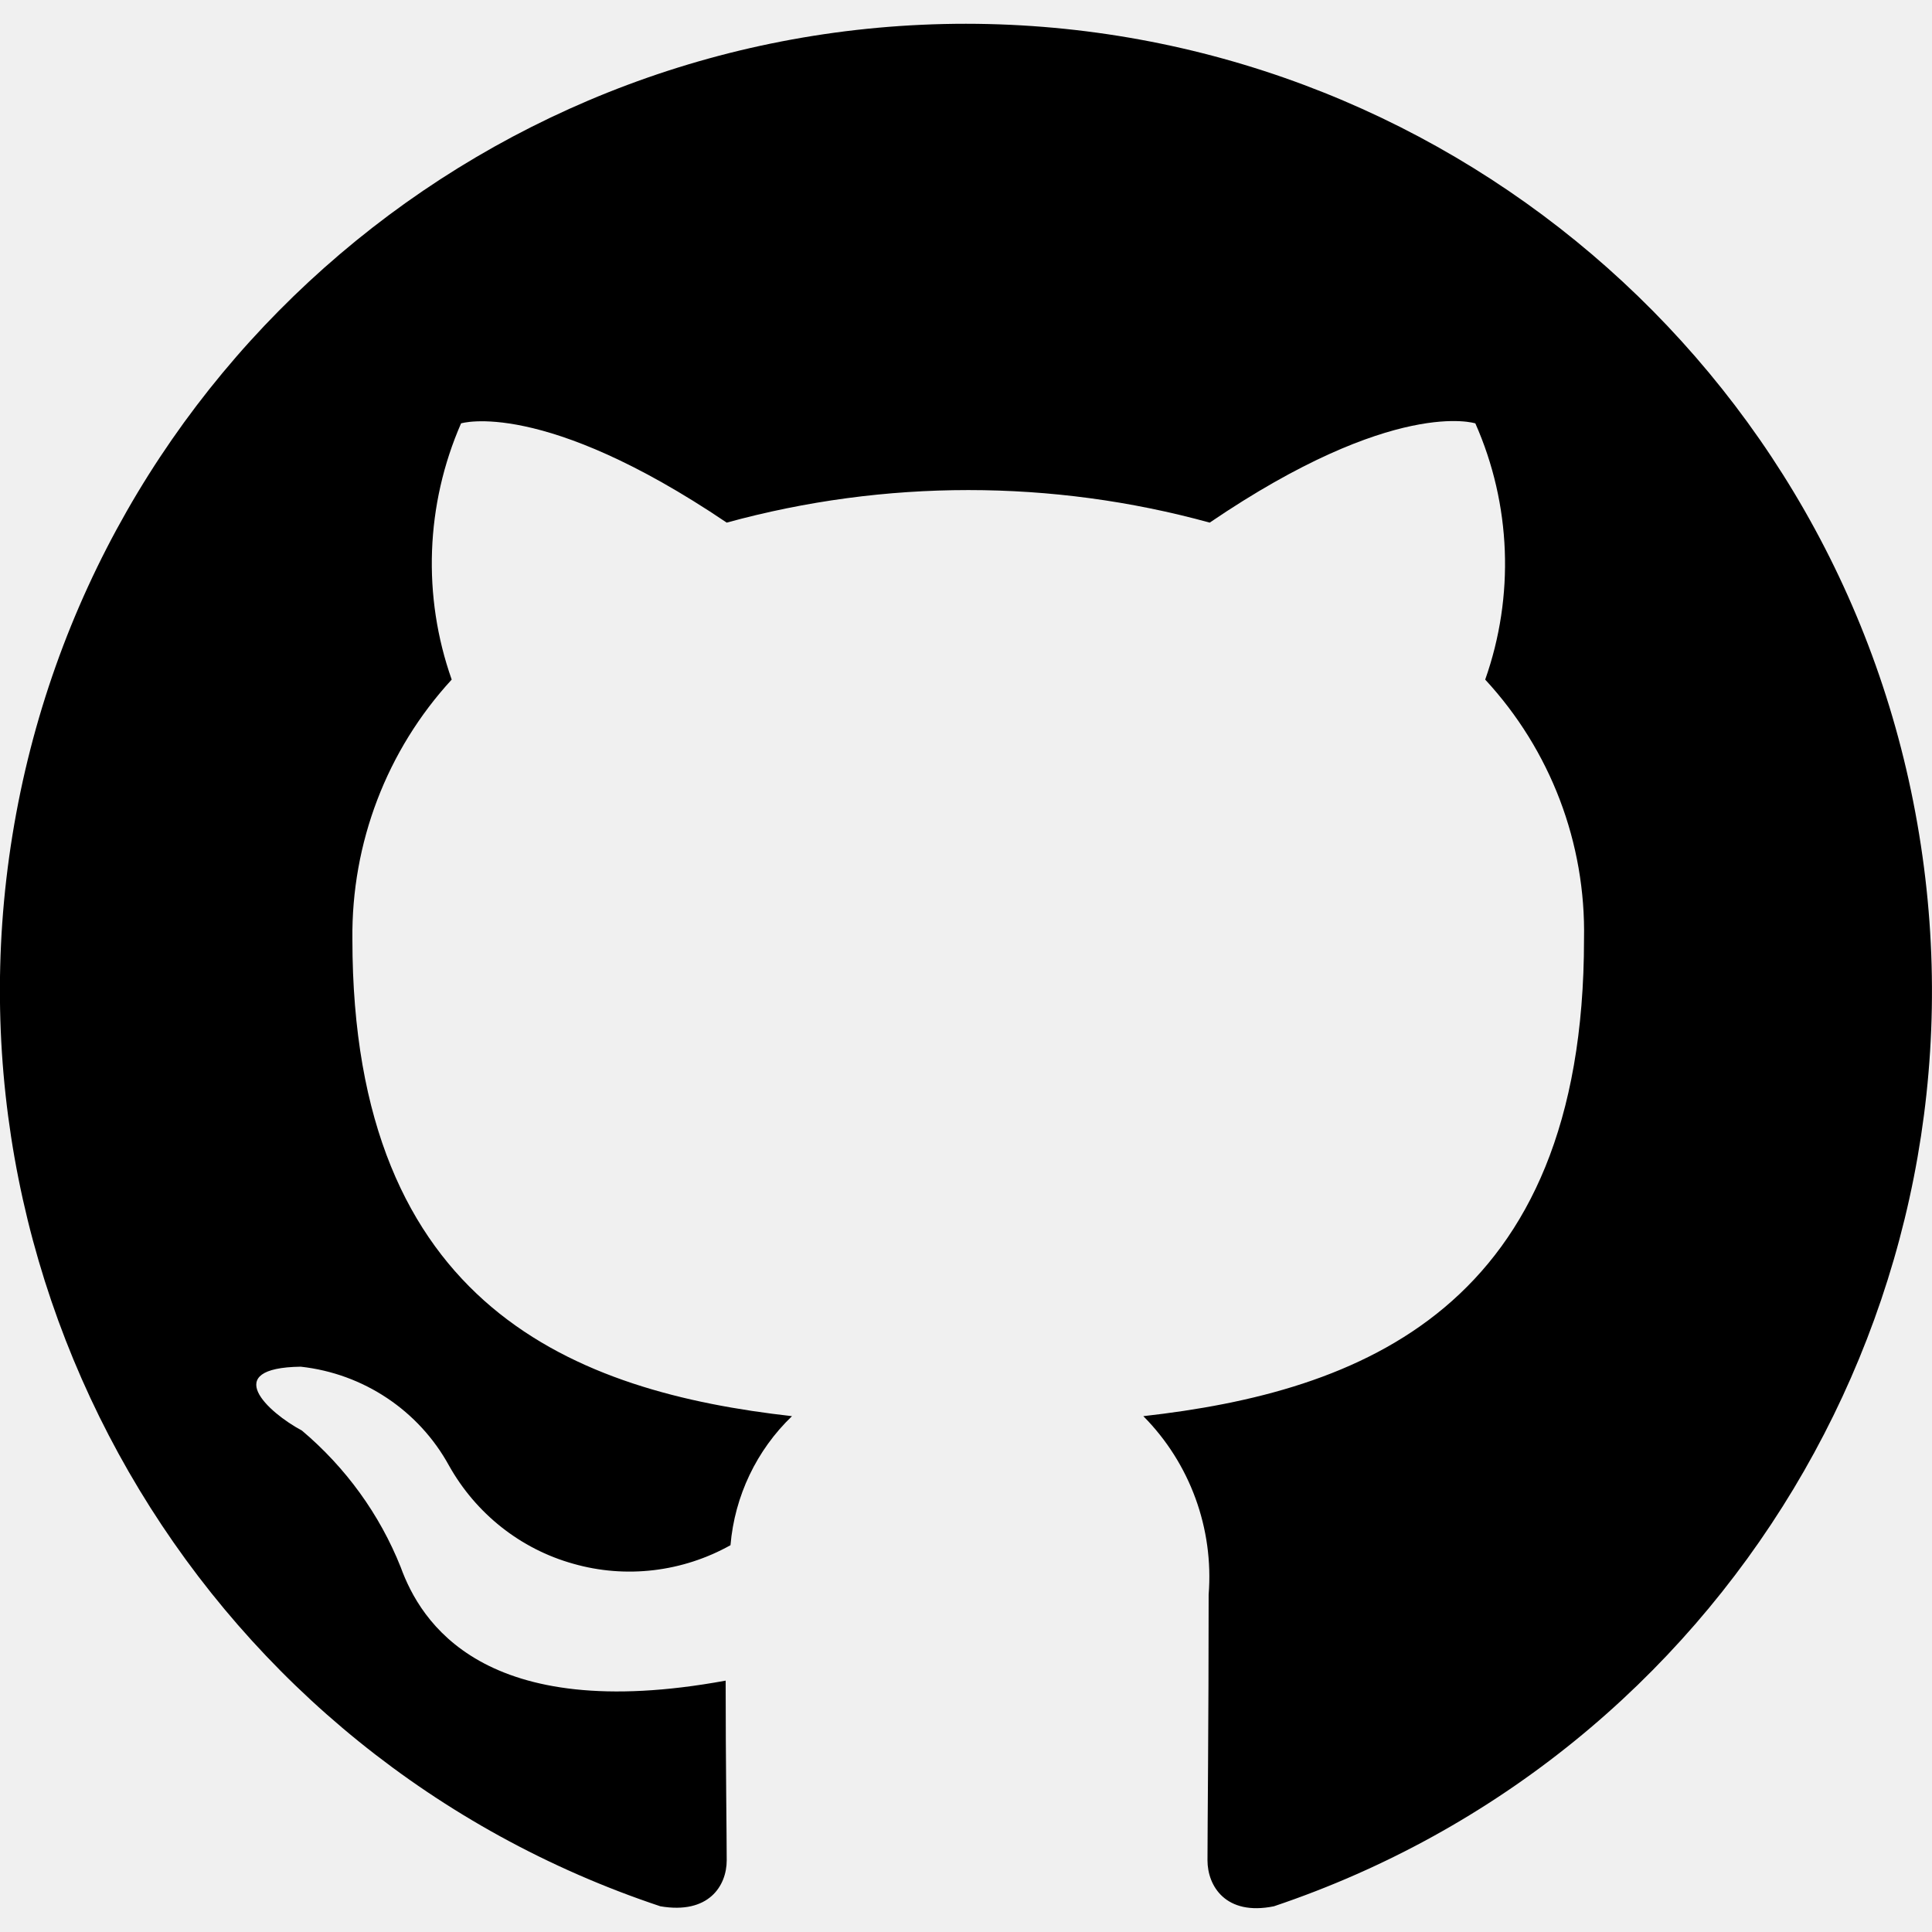
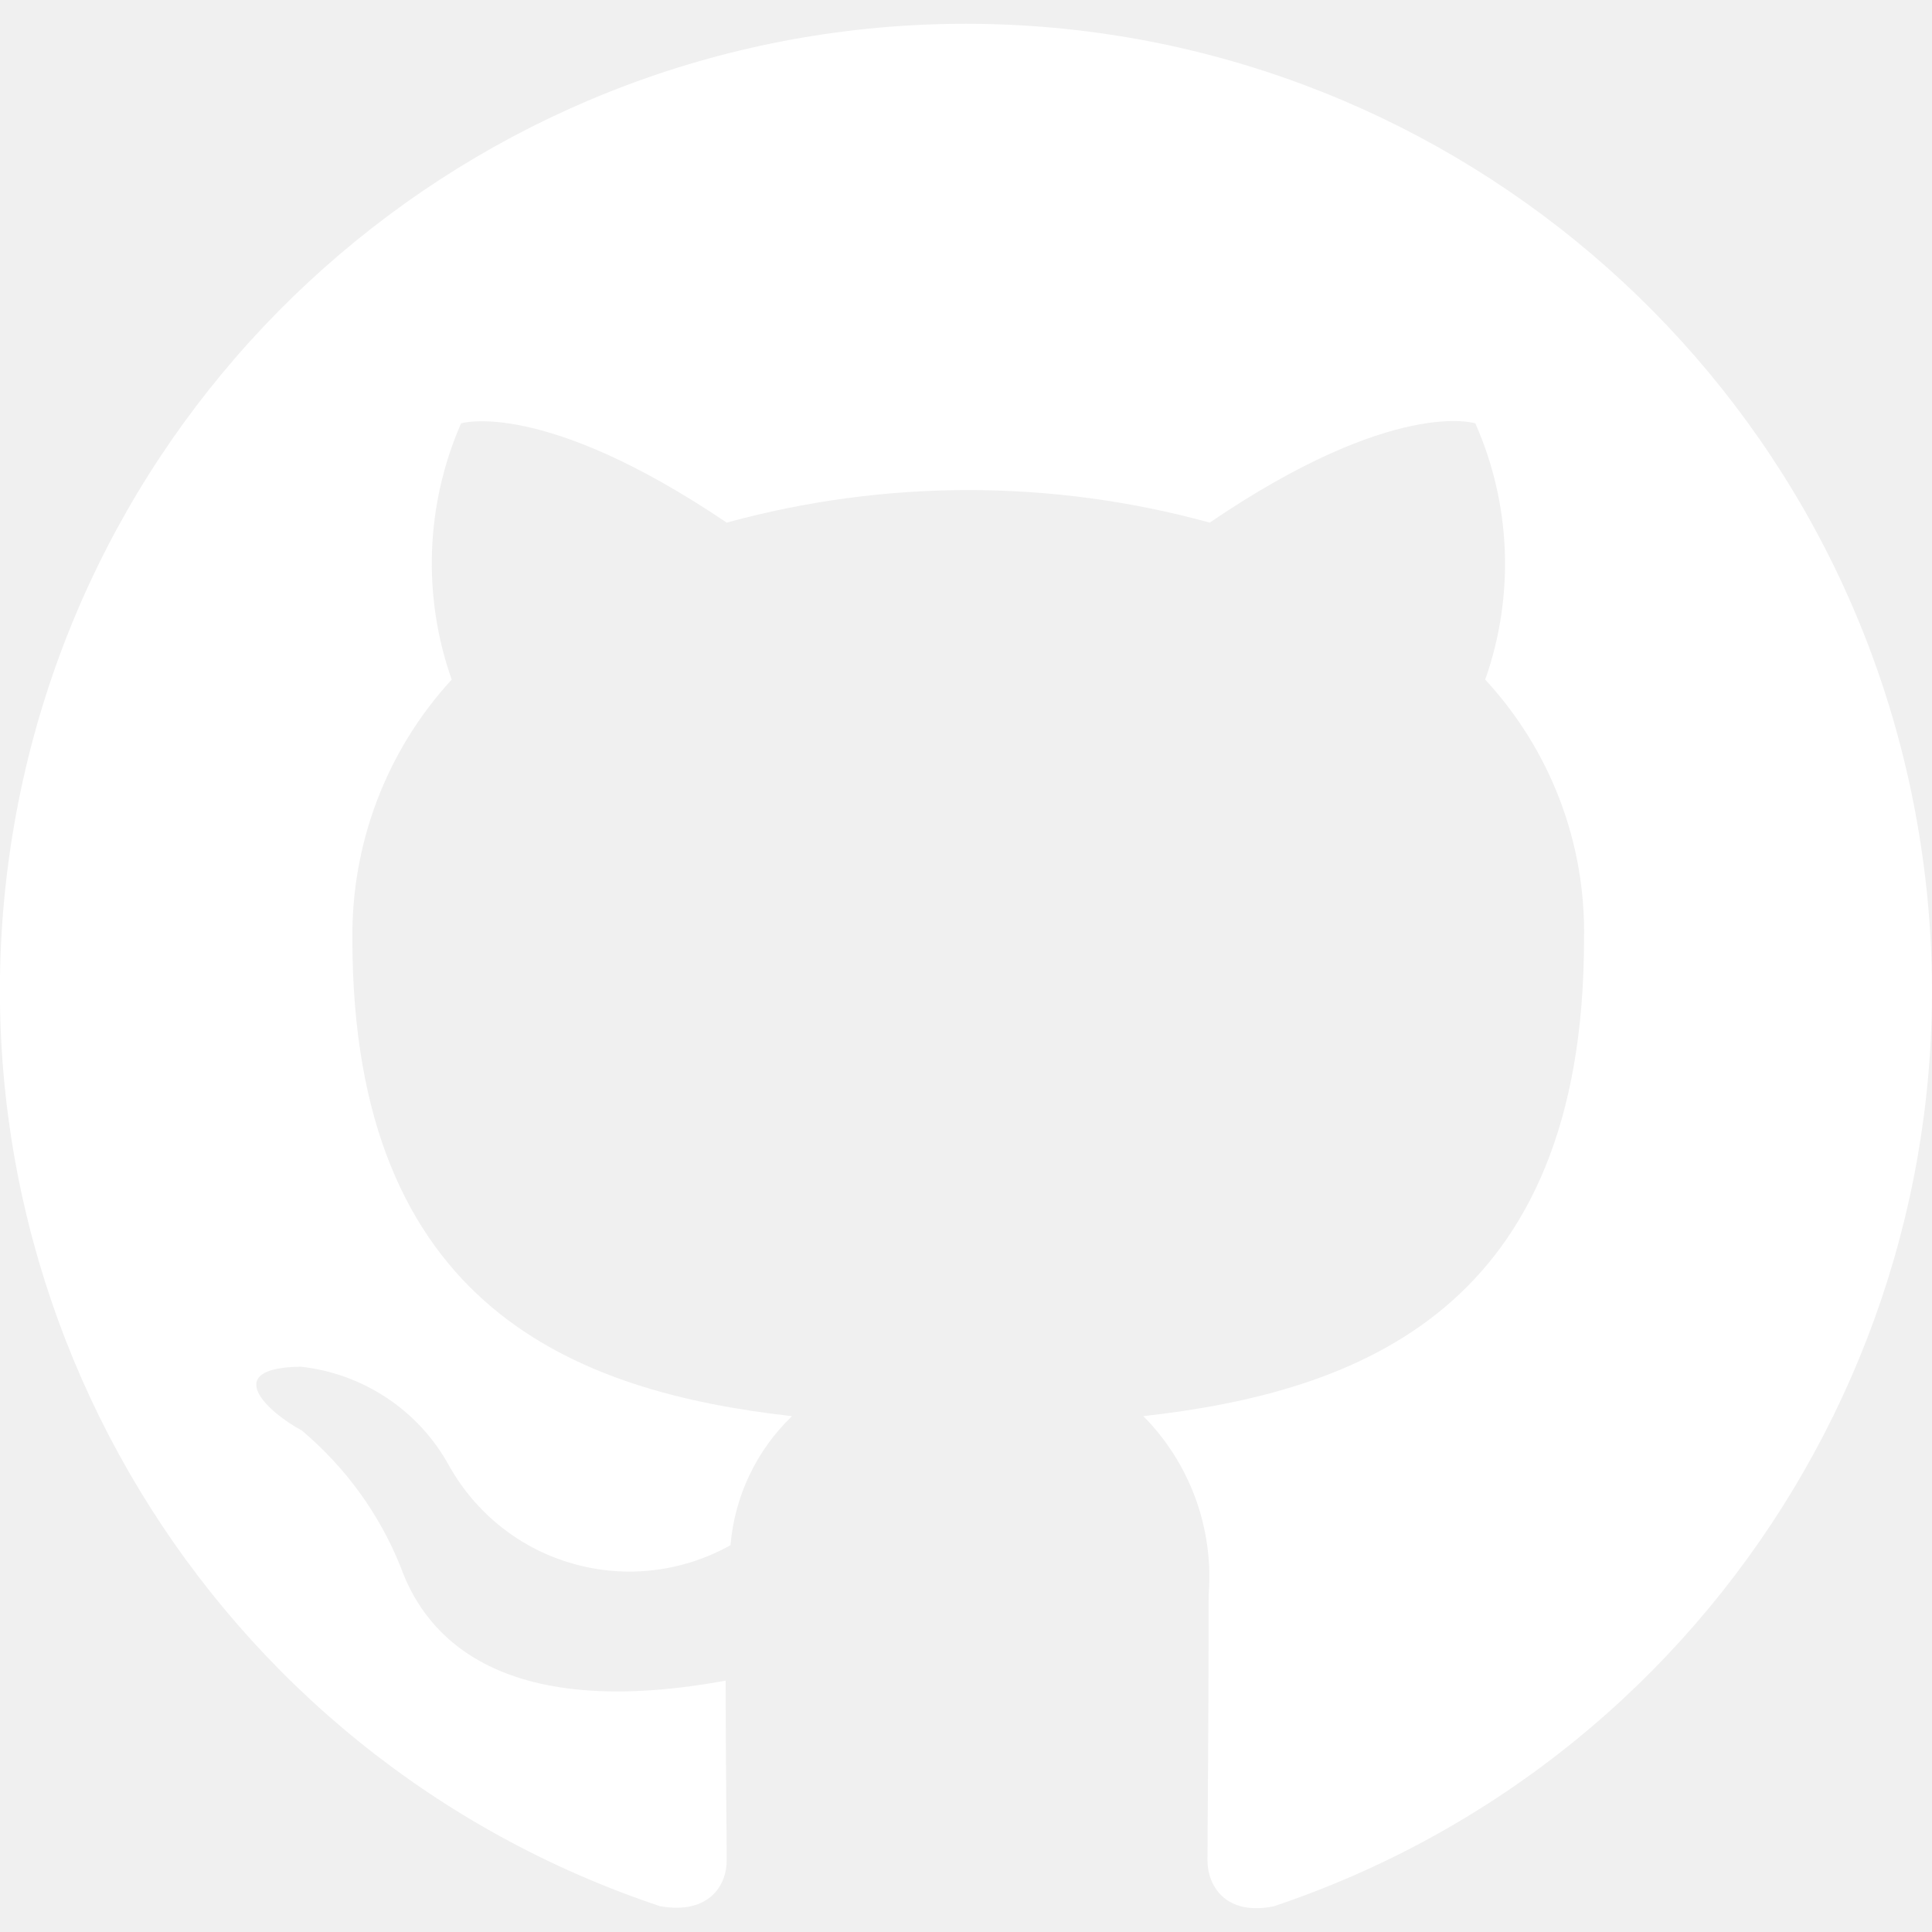
<svg xmlns="http://www.w3.org/2000/svg" viewBox="0 0 26.667 26.667" height="26.667" width="26.667" xml:space="preserve" id="svg2" version="1.1">
  <defs id="defs6" />
  <g transform="matrix(1.333333,0,0,-1.333333,0,26.66667)" id="g10">
    <g transform="scale(0.1)" id="g12">
-       <path id="path14" style="fill:#000000;fill-opacity:1;fill-rule:nonzero;stroke:none" d="M 100,197.539 C 50.941,197.539 9.141,161.949 1.289,113.551 -6.559,65.121 21.84,18.16 68.359,2.66 c 5,-0.859 6.871,2.109 6.871,4.762 0,2.348 -0.109,10.238 -0.109,18.598 C 50,21.41 43.52,32.148 41.48,37.77 39.301,43.238 35.781,48.09 31.25,51.91 c -3.519,1.879 -8.52,6.488 -0.121,6.609 6.492,-0.711 12.23,-4.539 15.352,-10.238 2.781,-4.961 7.391,-8.633 12.859,-10.16 5.461,-1.562 11.32,-0.852 16.281,1.918 0.43,5.082 2.699,9.84 6.367,13.359 -22.219,2.5 -45.508,11.133 -45.508,49.372 -0.109,9.96 3.559,19.57 10.281,26.878 -3.051,8.633 -2.703,18.122 0.969,26.524 0,0 8.398,2.617 27.5,-10.274 16.371,4.493 33.679,4.493 49.999,0 19.149,13.012 27.5,10.274 27.5,10.274 3.719,-8.402 4.071,-17.891 1.02,-26.524 6.762,-7.308 10.43,-16.918 10.23,-26.878 0,-38.36 -23.359,-46.872 -45.621,-49.372 4.84,-4.879 7.301,-11.637 6.762,-18.477 C 125.121,21.52 125,10.781 125,7.422 125,4.77 126.879,1.641 131.879,2.66 178.32,18.281 206.602,65.269 198.672,113.629 190.781,161.988 149.02,197.5 100,197.539 Z" />
+       <path id="path14" style="fill:#ffffff;fill-opacity:1;fill-rule:nonzero;stroke:none" d="M 100,197.539 C 50.941,197.539 9.141,161.949 1.289,113.551 -6.559,65.121 21.84,18.16 68.359,2.66 c 5,-0.859 6.871,2.109 6.871,4.762 0,2.348 -0.109,10.238 -0.109,18.598 C 50,21.41 43.52,32.148 41.48,37.77 39.301,43.238 35.781,48.09 31.25,51.91 c -3.519,1.879 -8.52,6.488 -0.121,6.609 6.492,-0.711 12.23,-4.539 15.352,-10.238 2.781,-4.961 7.391,-8.633 12.859,-10.16 5.461,-1.562 11.32,-0.852 16.281,1.918 0.43,5.082 2.699,9.84 6.367,13.359 -22.219,2.5 -45.508,11.133 -45.508,49.372 -0.109,9.96 3.559,19.57 10.281,26.878 -3.051,8.633 -2.703,18.122 0.969,26.524 0,0 8.398,2.617 27.5,-10.274 16.371,4.493 33.679,4.493 49.999,0 19.149,13.012 27.5,10.274 27.5,10.274 3.719,-8.402 4.071,-17.891 1.02,-26.524 6.762,-7.308 10.43,-16.918 10.23,-26.878 0,-38.36 -23.359,-46.872 -45.621,-49.372 4.84,-4.879 7.301,-11.637 6.762,-18.477 C 125.121,21.52 125,10.781 125,7.422 125,4.77 126.879,1.641 131.879,2.66 178.32,18.281 206.602,65.269 198.672,113.629 190.781,161.988 149.02,197.5 100,197.539 Z" />
    </g>
  </g>
</svg>
